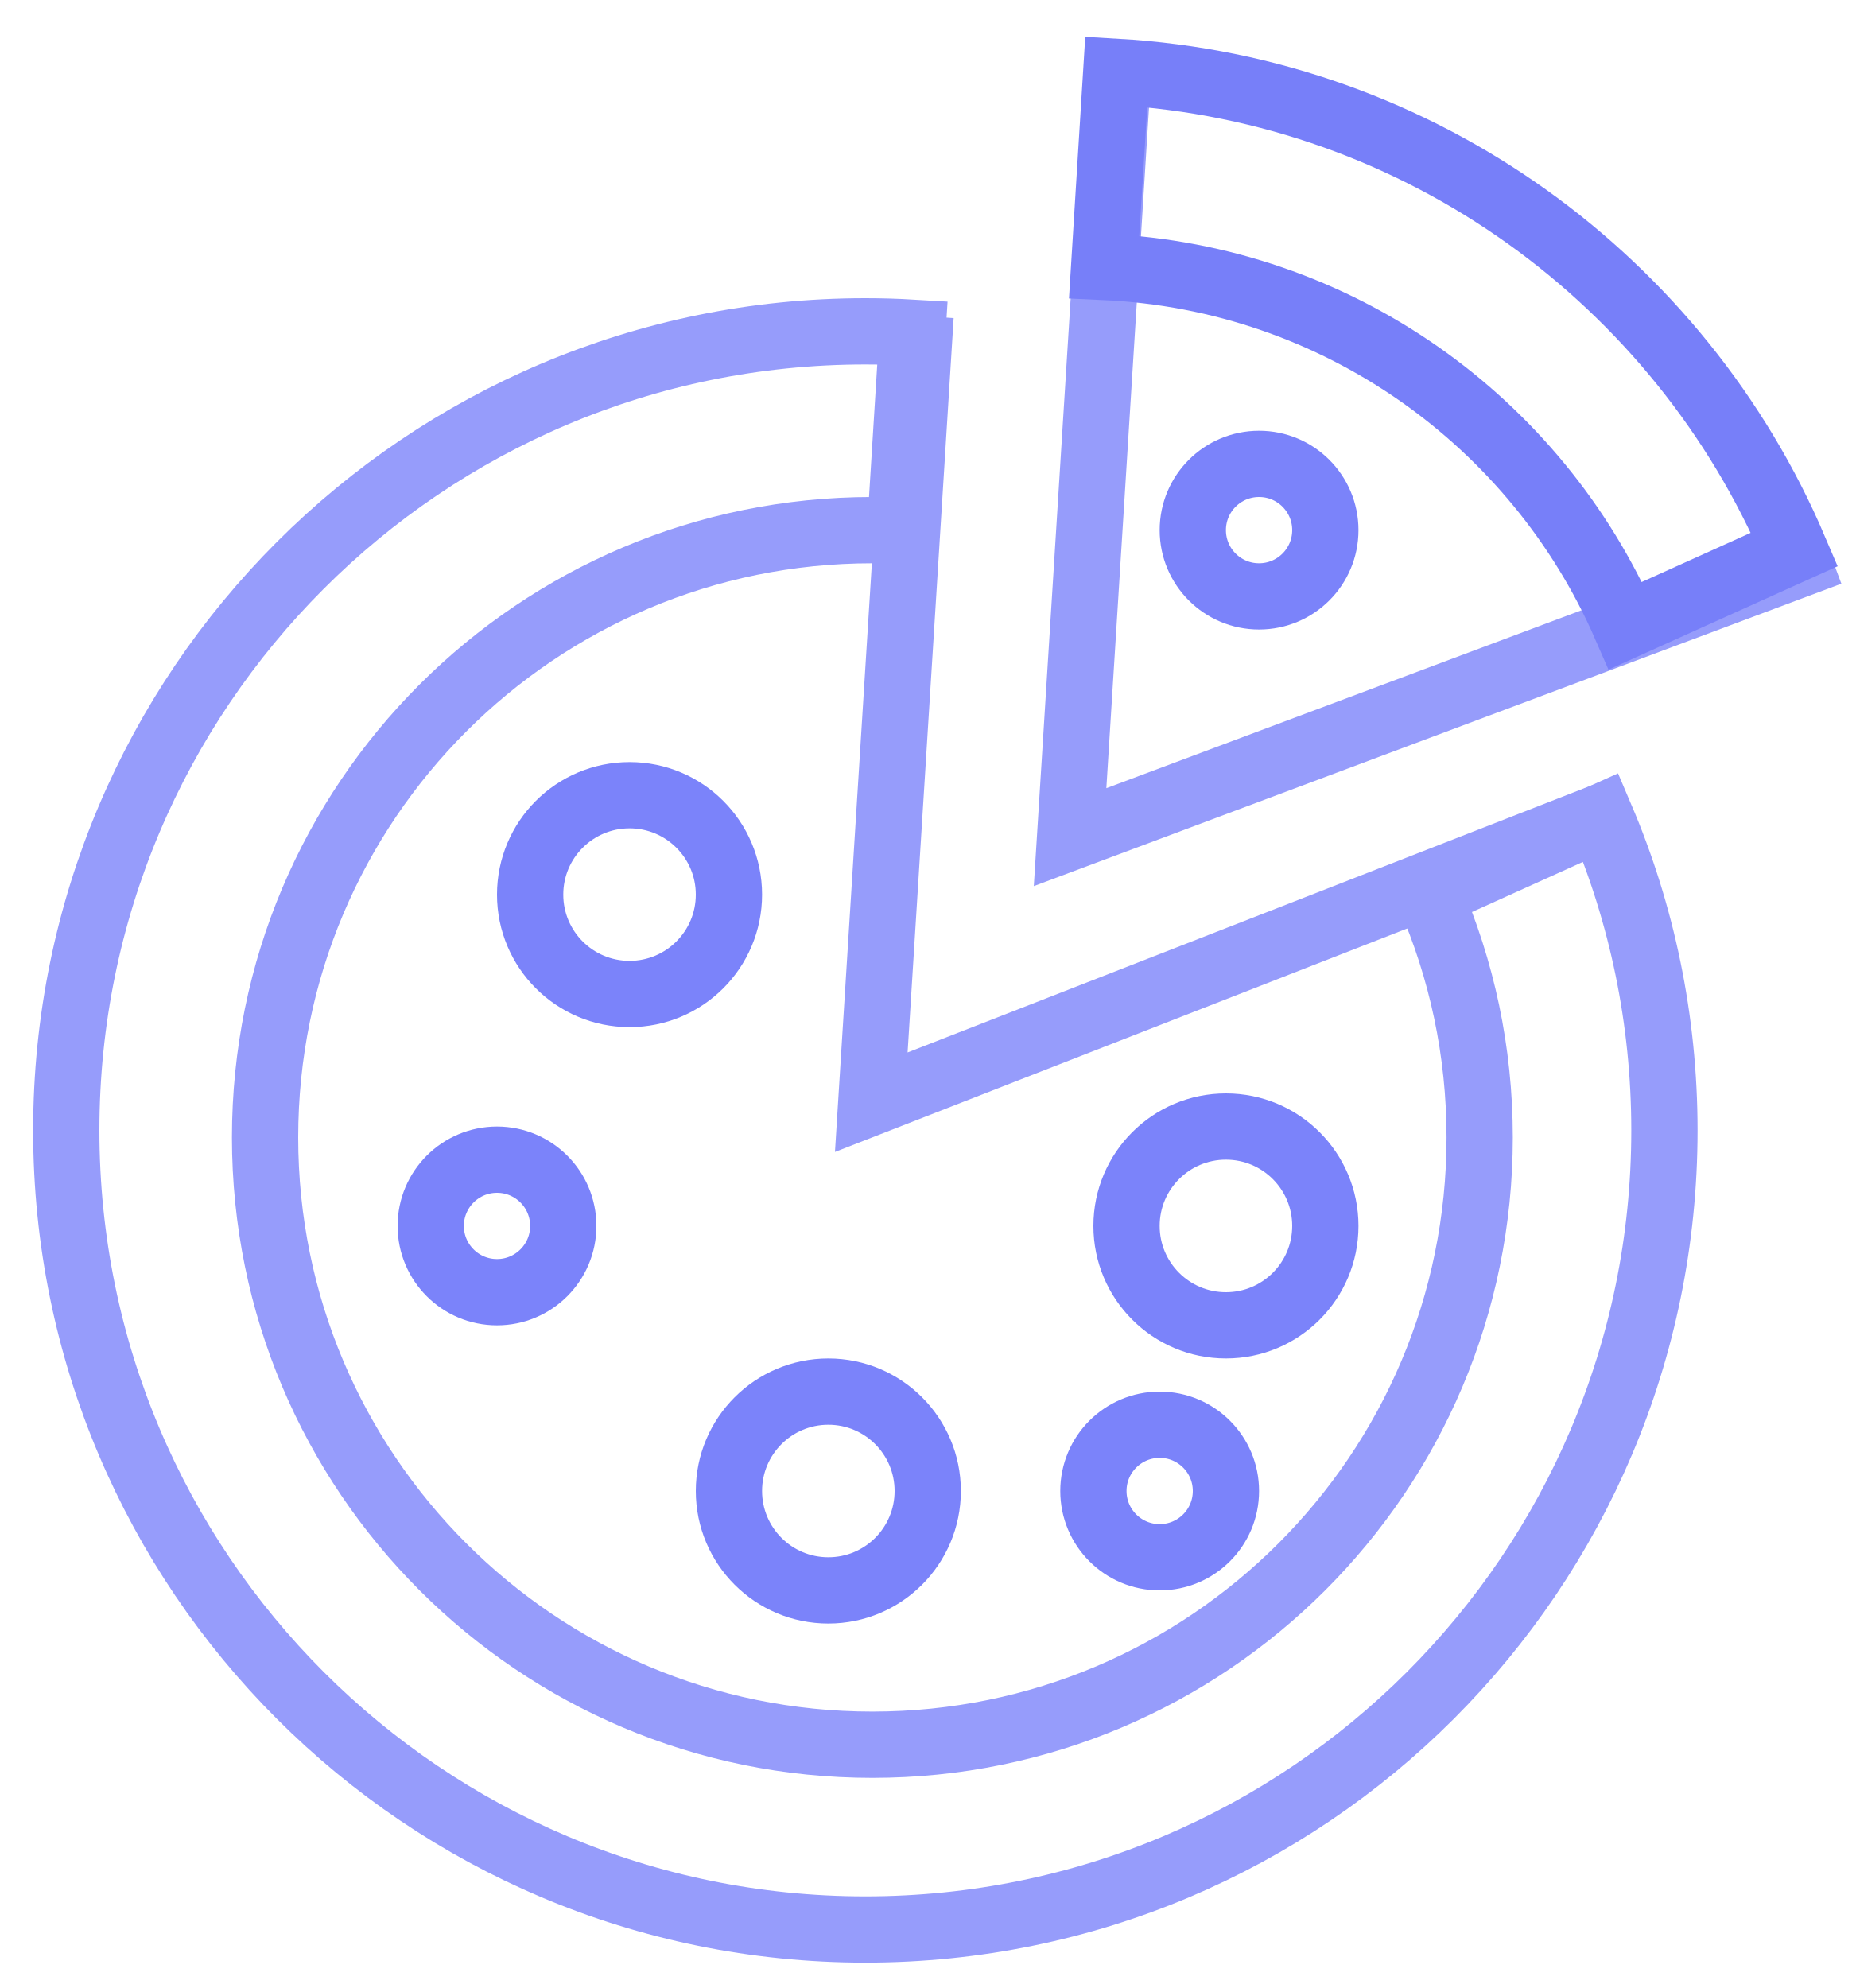
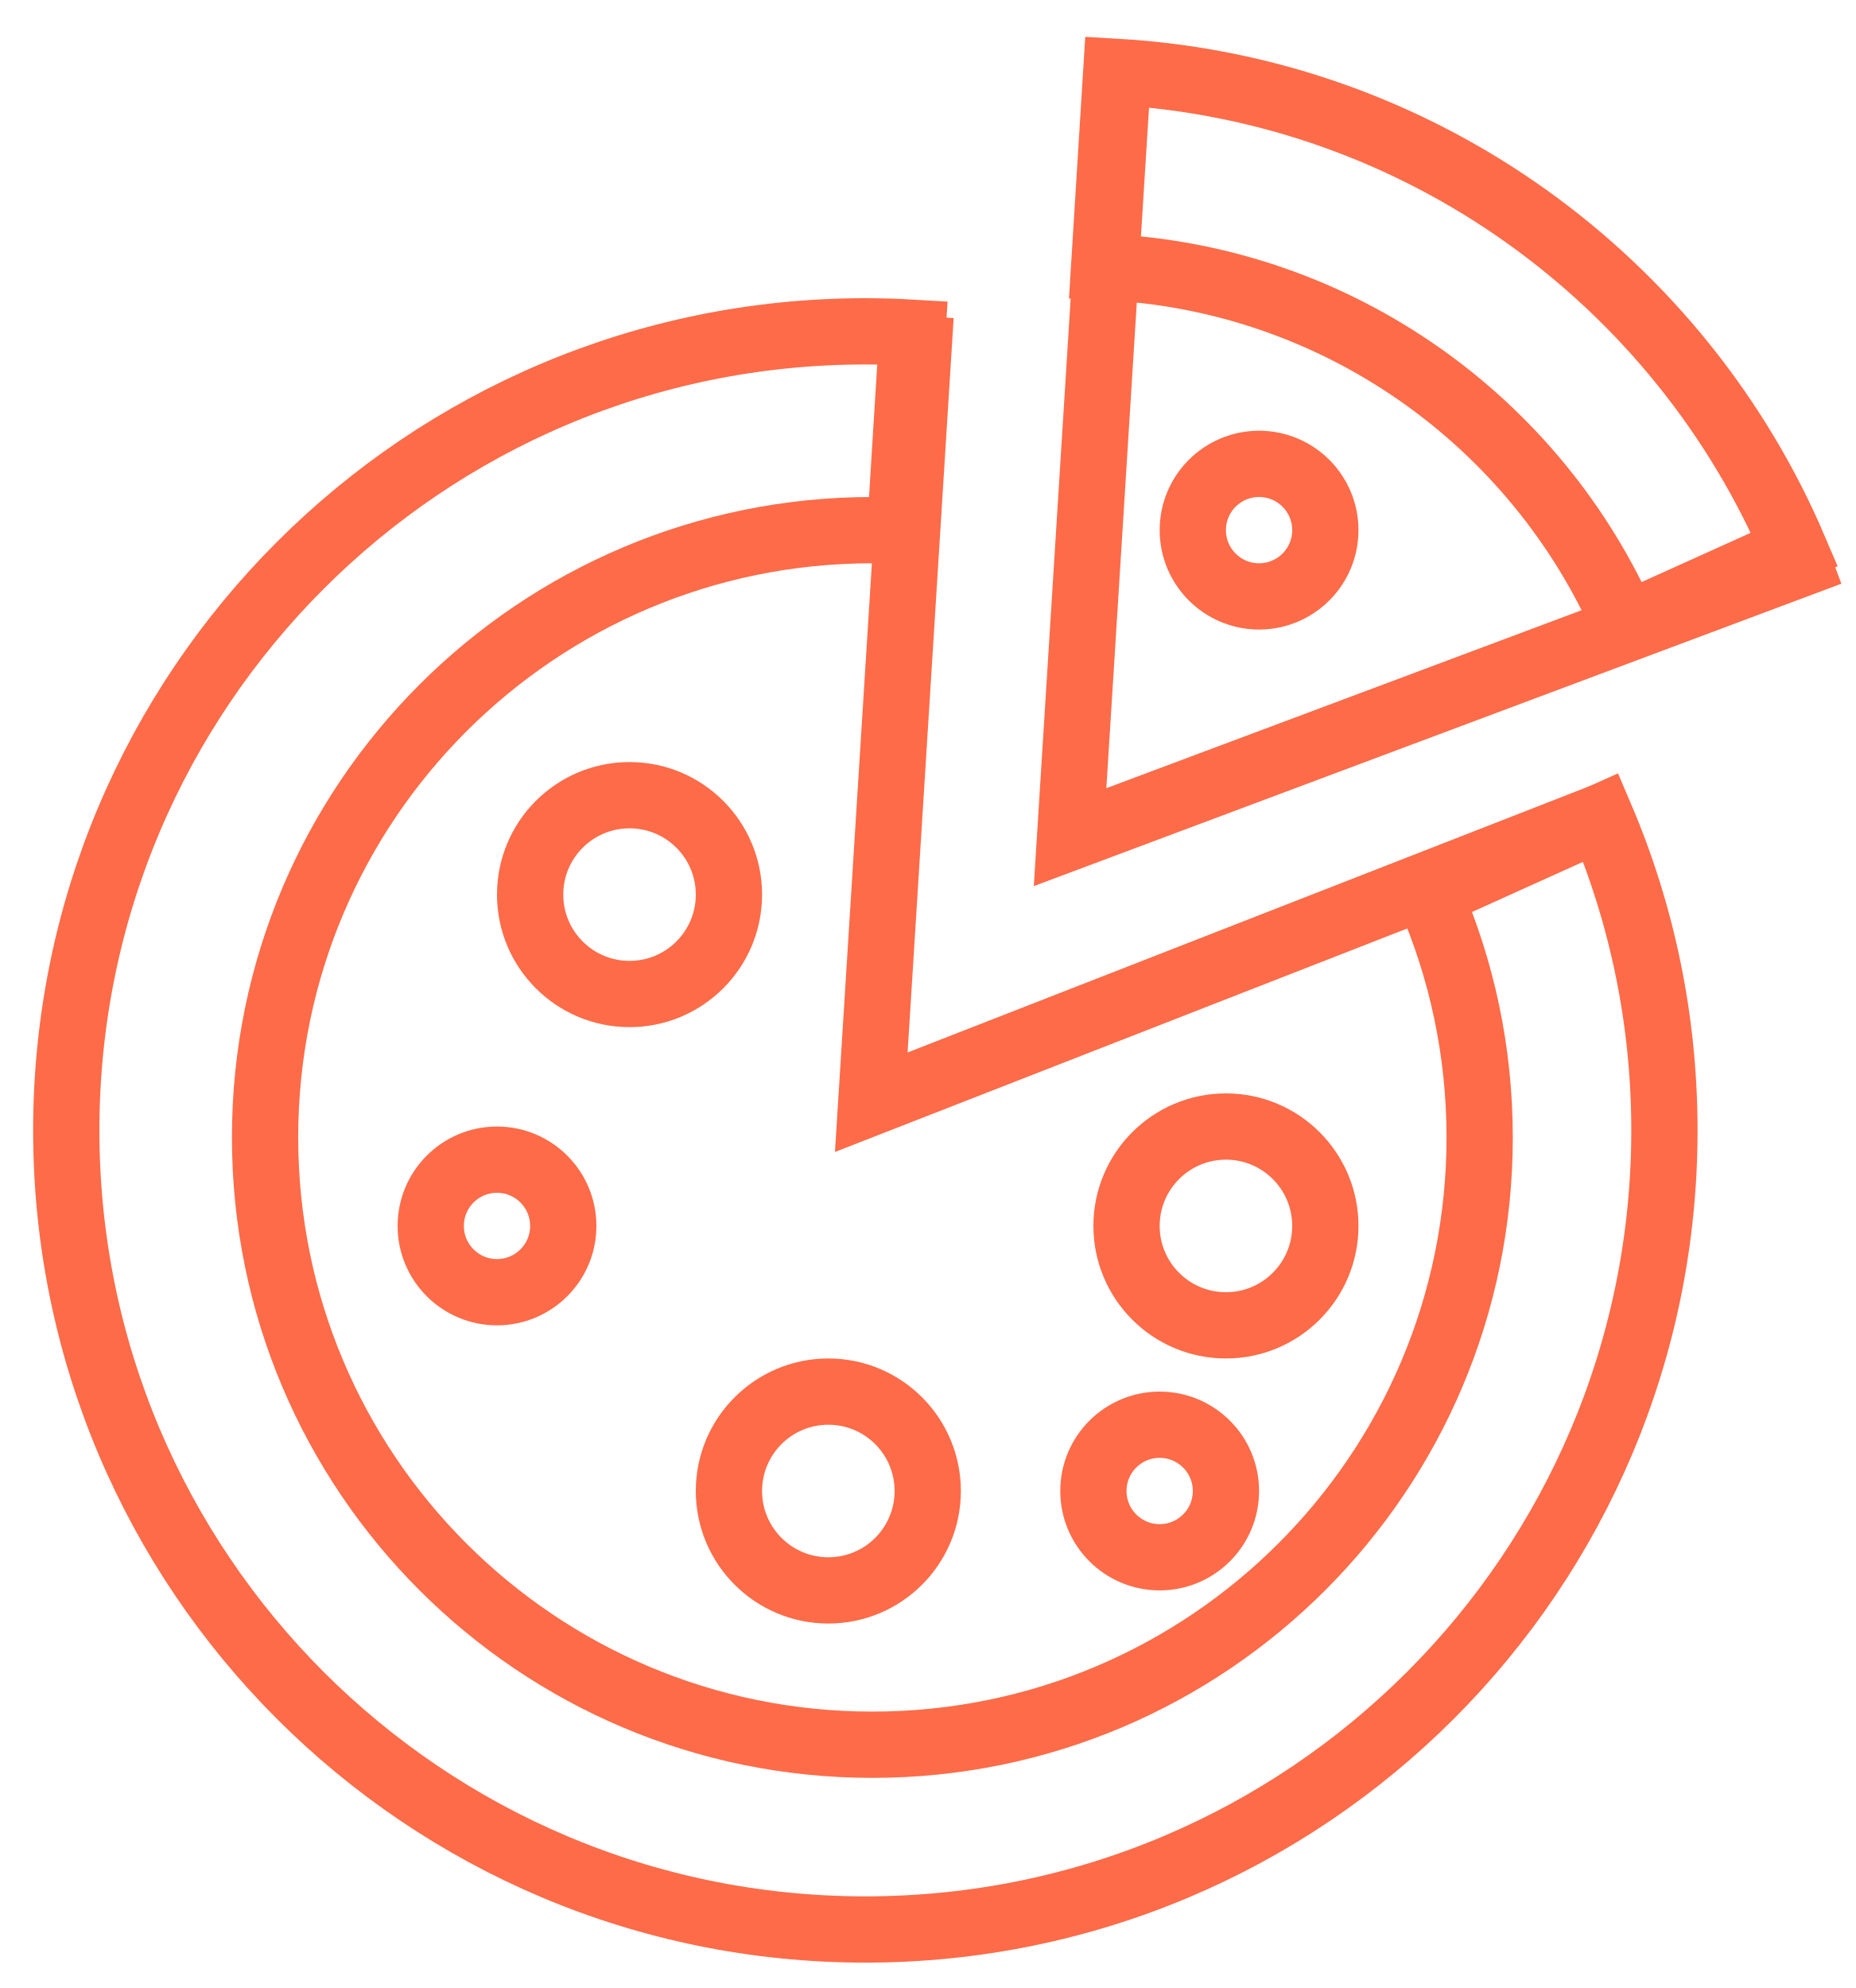
<svg xmlns="http://www.w3.org/2000/svg" width="28px" height="30px" viewBox="0 0 28 30" version="1.1">
  <defs />
  <g id="Page-1" stroke="none" stroke-width="1" fill="none" fill-rule="evenodd">
-     <g id="Order-Pick-Up-screen" transform="translate(-215, -286)">
-       <g id="pizza" transform="translate(216, 286)">
-         <path d="M12.769,5.021 C12.534,5.007 12.297,5 12.058,5 C5.399,5 0,10.399 0,17.058 C0,23.718 5.399,29.117 12.058,29.117 C18.718,29.117 24.117,23.718 24.117,17.058 C24.117,15.383 23.775,13.787 23.157,12.336 L20.569,13.505 C21.058,14.626 21.329,15.864 21.329,17.164 C21.329,22.226 17.226,26.329 12.164,26.329 C7.103,26.329 3,22.226 3,17.164 C3,12.103 7.103,8 12.164,8 C12.305,8 12.444,8.003 12.583,8.009 L12.769,5.021 Z" id="Combined-Shape" stroke="#969CFB" />
-         <polyline id="Path-5" stroke="#969CFB" points="12.892 4.769 12.148 16.633 23.507 12.197" />
-         <polyline id="Path-5" stroke="#969CFB" points="15.892 0.769 15.148 12.633 26.612 8.34" />
-         <path d="M15.845,1.084 C20.452,1.351 24.355,4.245 26.079,8.291 L23.529,9.442 C22.189,6.369 19.189,4.187 15.662,4.028 L15.845,1.084 Z" id="Combined-Shape" stroke="#777FF9" />
-         <circle id="Oval-9" stroke="#7B83FA" cx="8.5" cy="13.5" r="1.5" />
-         <circle id="Oval-9" stroke="#7B83FA" cx="18" cy="8" r="1" />
-         <circle id="Oval-9" stroke="#7B83FA" cx="11.5" cy="22.5" r="1.5" />
-         <circle id="Oval-9" stroke="#7B83FA" cx="17.5" cy="18.5" r="1.5" />
-         <circle id="Oval-9" stroke="#7B83FA" cx="6.5" cy="18.5" r="1" />
-         <circle id="Oval-9" stroke="#7B83FA" cx="16.5" cy="22.5" r="1" />
+     <g id="Order-Pick-Up-screen" transform="translate(-215, -287)" stroke="#FE6B48">
+       <g id="pizza" transform="translate(216, 287)">
+         <path d="M12.769,5.021 L12.583,8.009 C12.444,8.003 12.305,8 12.164,8 C7.103,8 3,12.103 3,17.164 C3,22.226 7.103,26.329 12.164,26.329 C17.226,26.329 21.329,22.226 21.329,17.164 C21.329,15.864 21.058,14.626 20.569,13.505 L23.157,12.336 C23.775,13.787 24.117,15.383 24.117,17.058 C24.117,23.718 18.718,29.117 12.058,29.117 C5.399,29.117 0,23.718 0,17.058 C0,10.399 5.399,5 12.058,5 C12.297,5 12.534,5.007 12.769,5.021 Z" id="Combined-Shape" />
+         <polyline id="Path-5" points="12.892 4.769 12.148 16.633 23.507 12.197" />
+         <polyline id="Path-5" points="15.892 0.769 15.148 12.633 26.612 8.34" />
+         <path d="M15.845,1.084 C20.452,1.351 24.355,4.245 26.079,8.291 L23.529,9.442 C22.189,6.369 19.189,4.187 15.662,4.028 L15.845,1.084 Z" id="Combined-Shape" />
+         <circle id="Oval-9" cx="8.5" cy="13.5" r="1.5" />
+         <circle id="Oval-9" cx="18" cy="8" r="1" />
+         <circle id="Oval-9" cx="11.5" cy="22.5" r="1.5" />
+         <circle id="Oval-9" cx="17.5" cy="18.5" r="1.5" />
+         <circle id="Oval-9" cx="6.5" cy="18.5" r="1" />
+         <circle id="Oval-9" cx="16.5" cy="22.5" r="1" />
      </g>
    </g>
  </g>
</svg>
